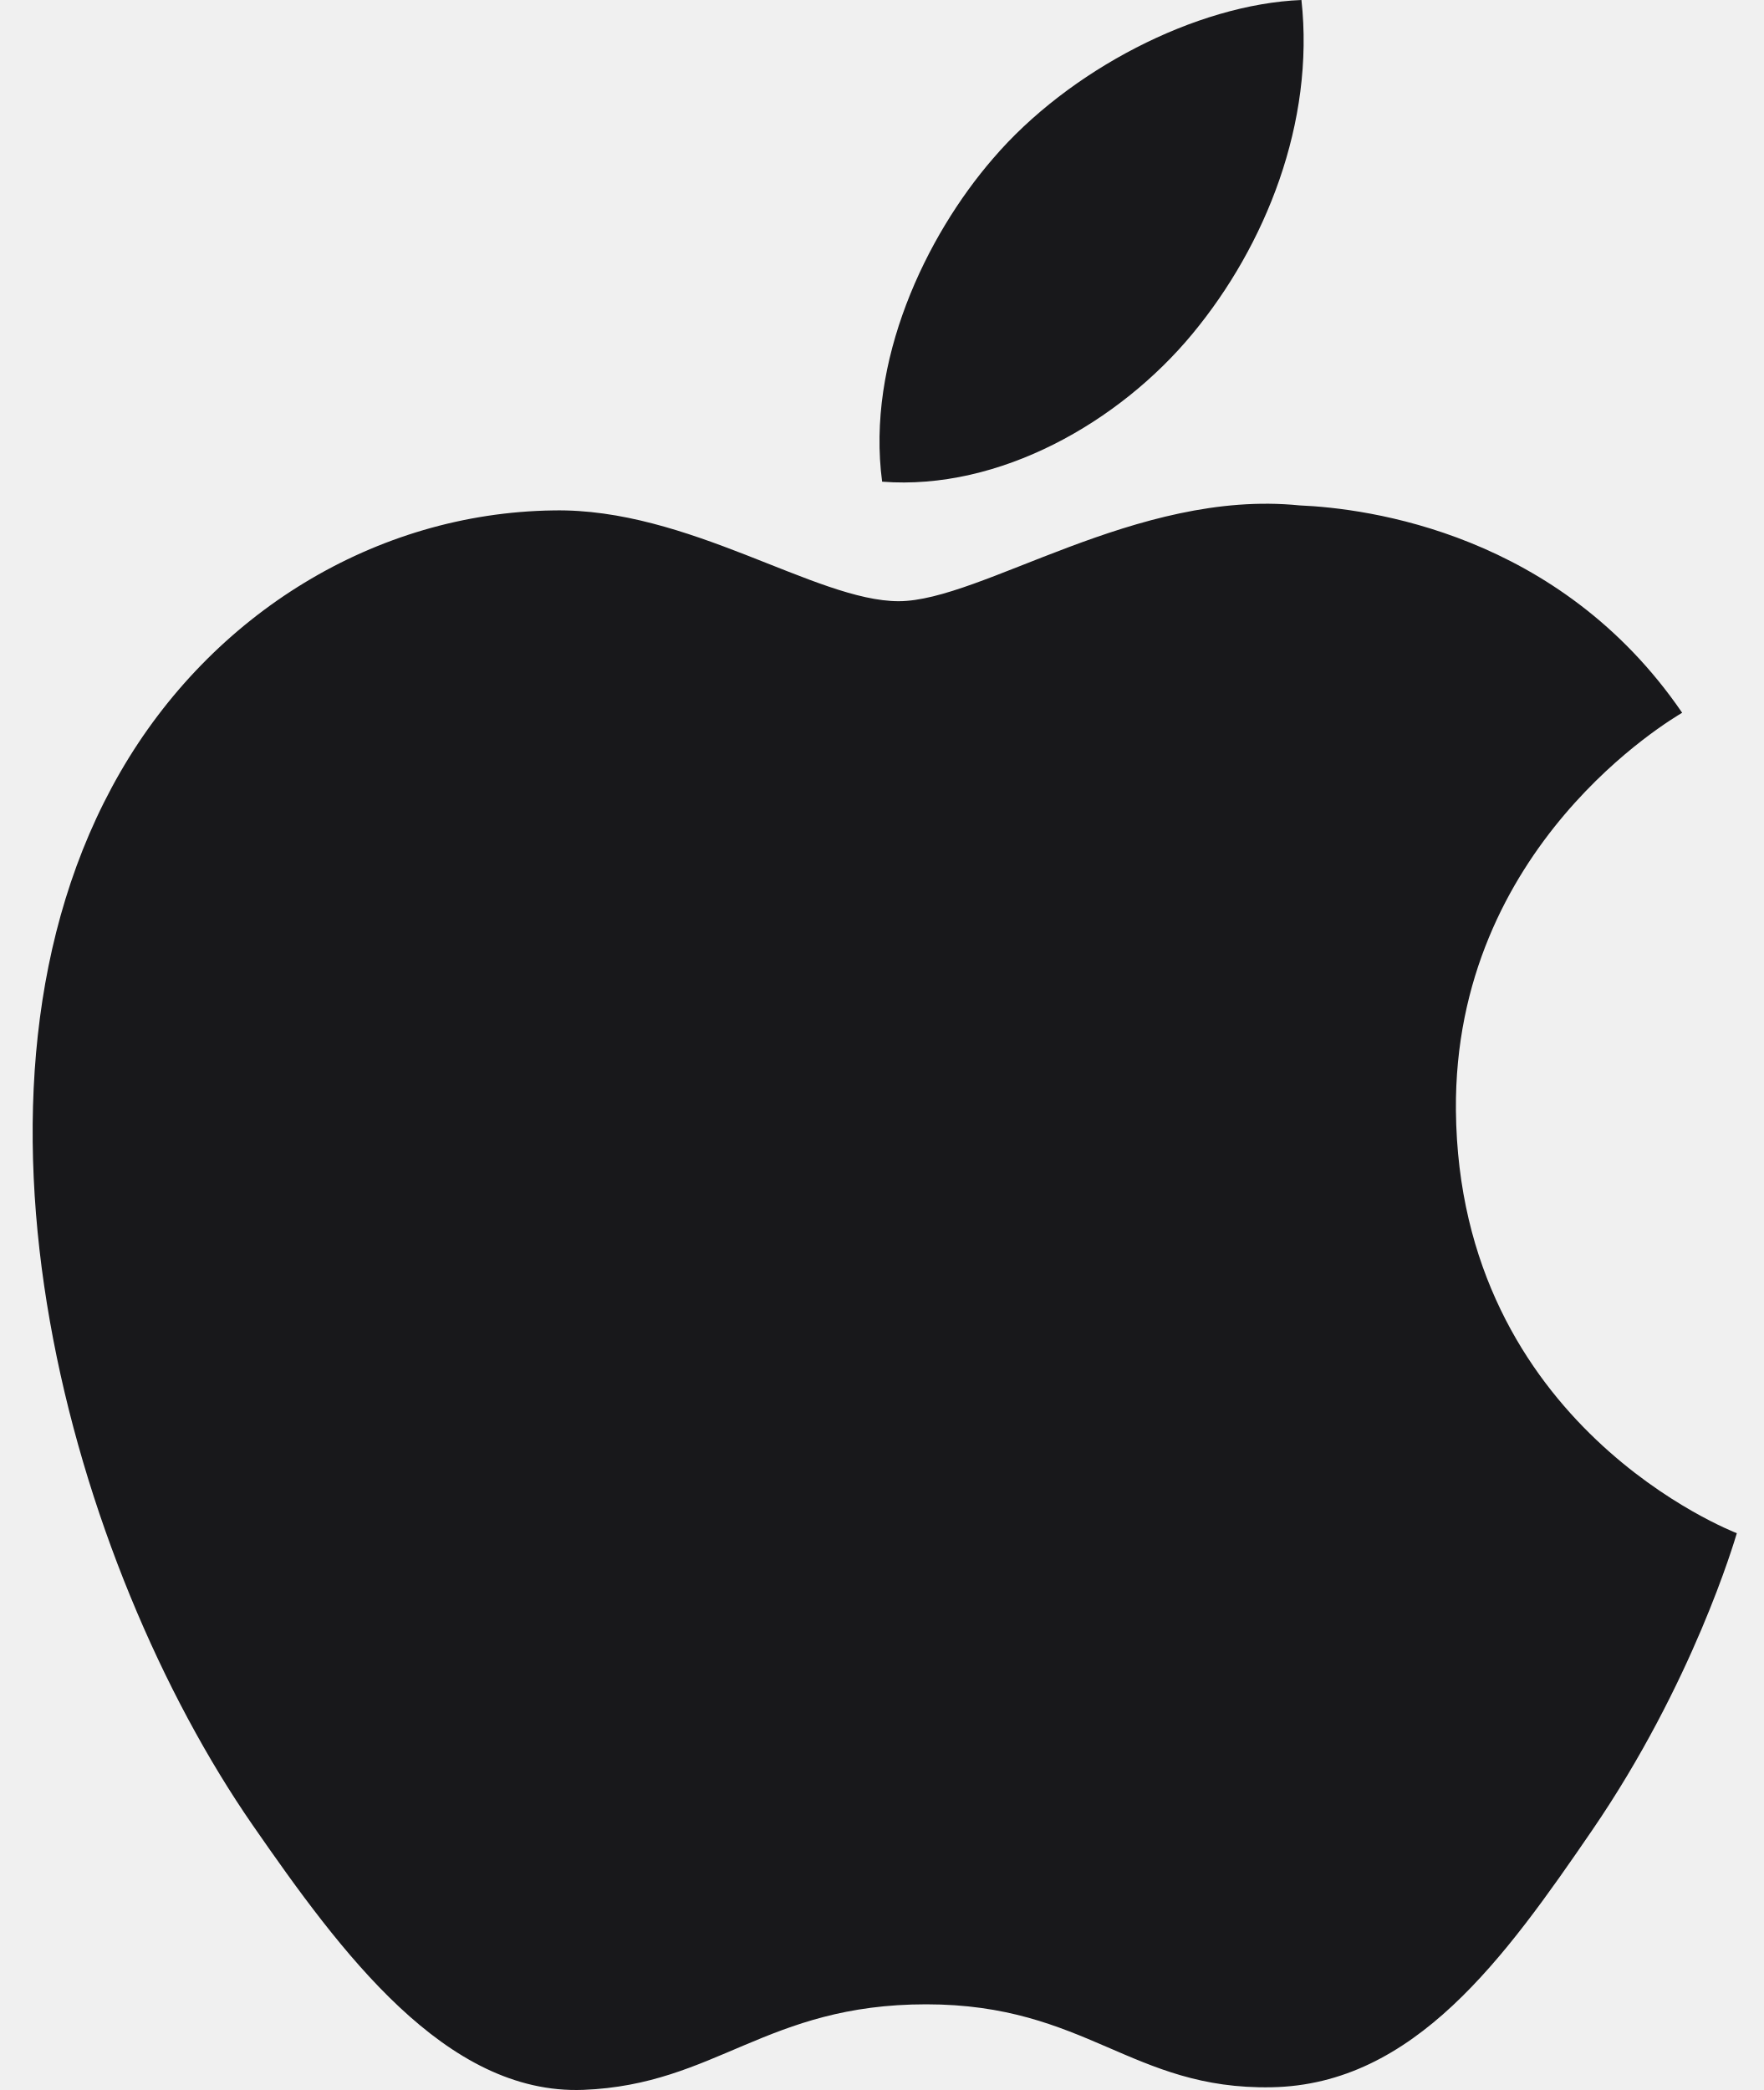
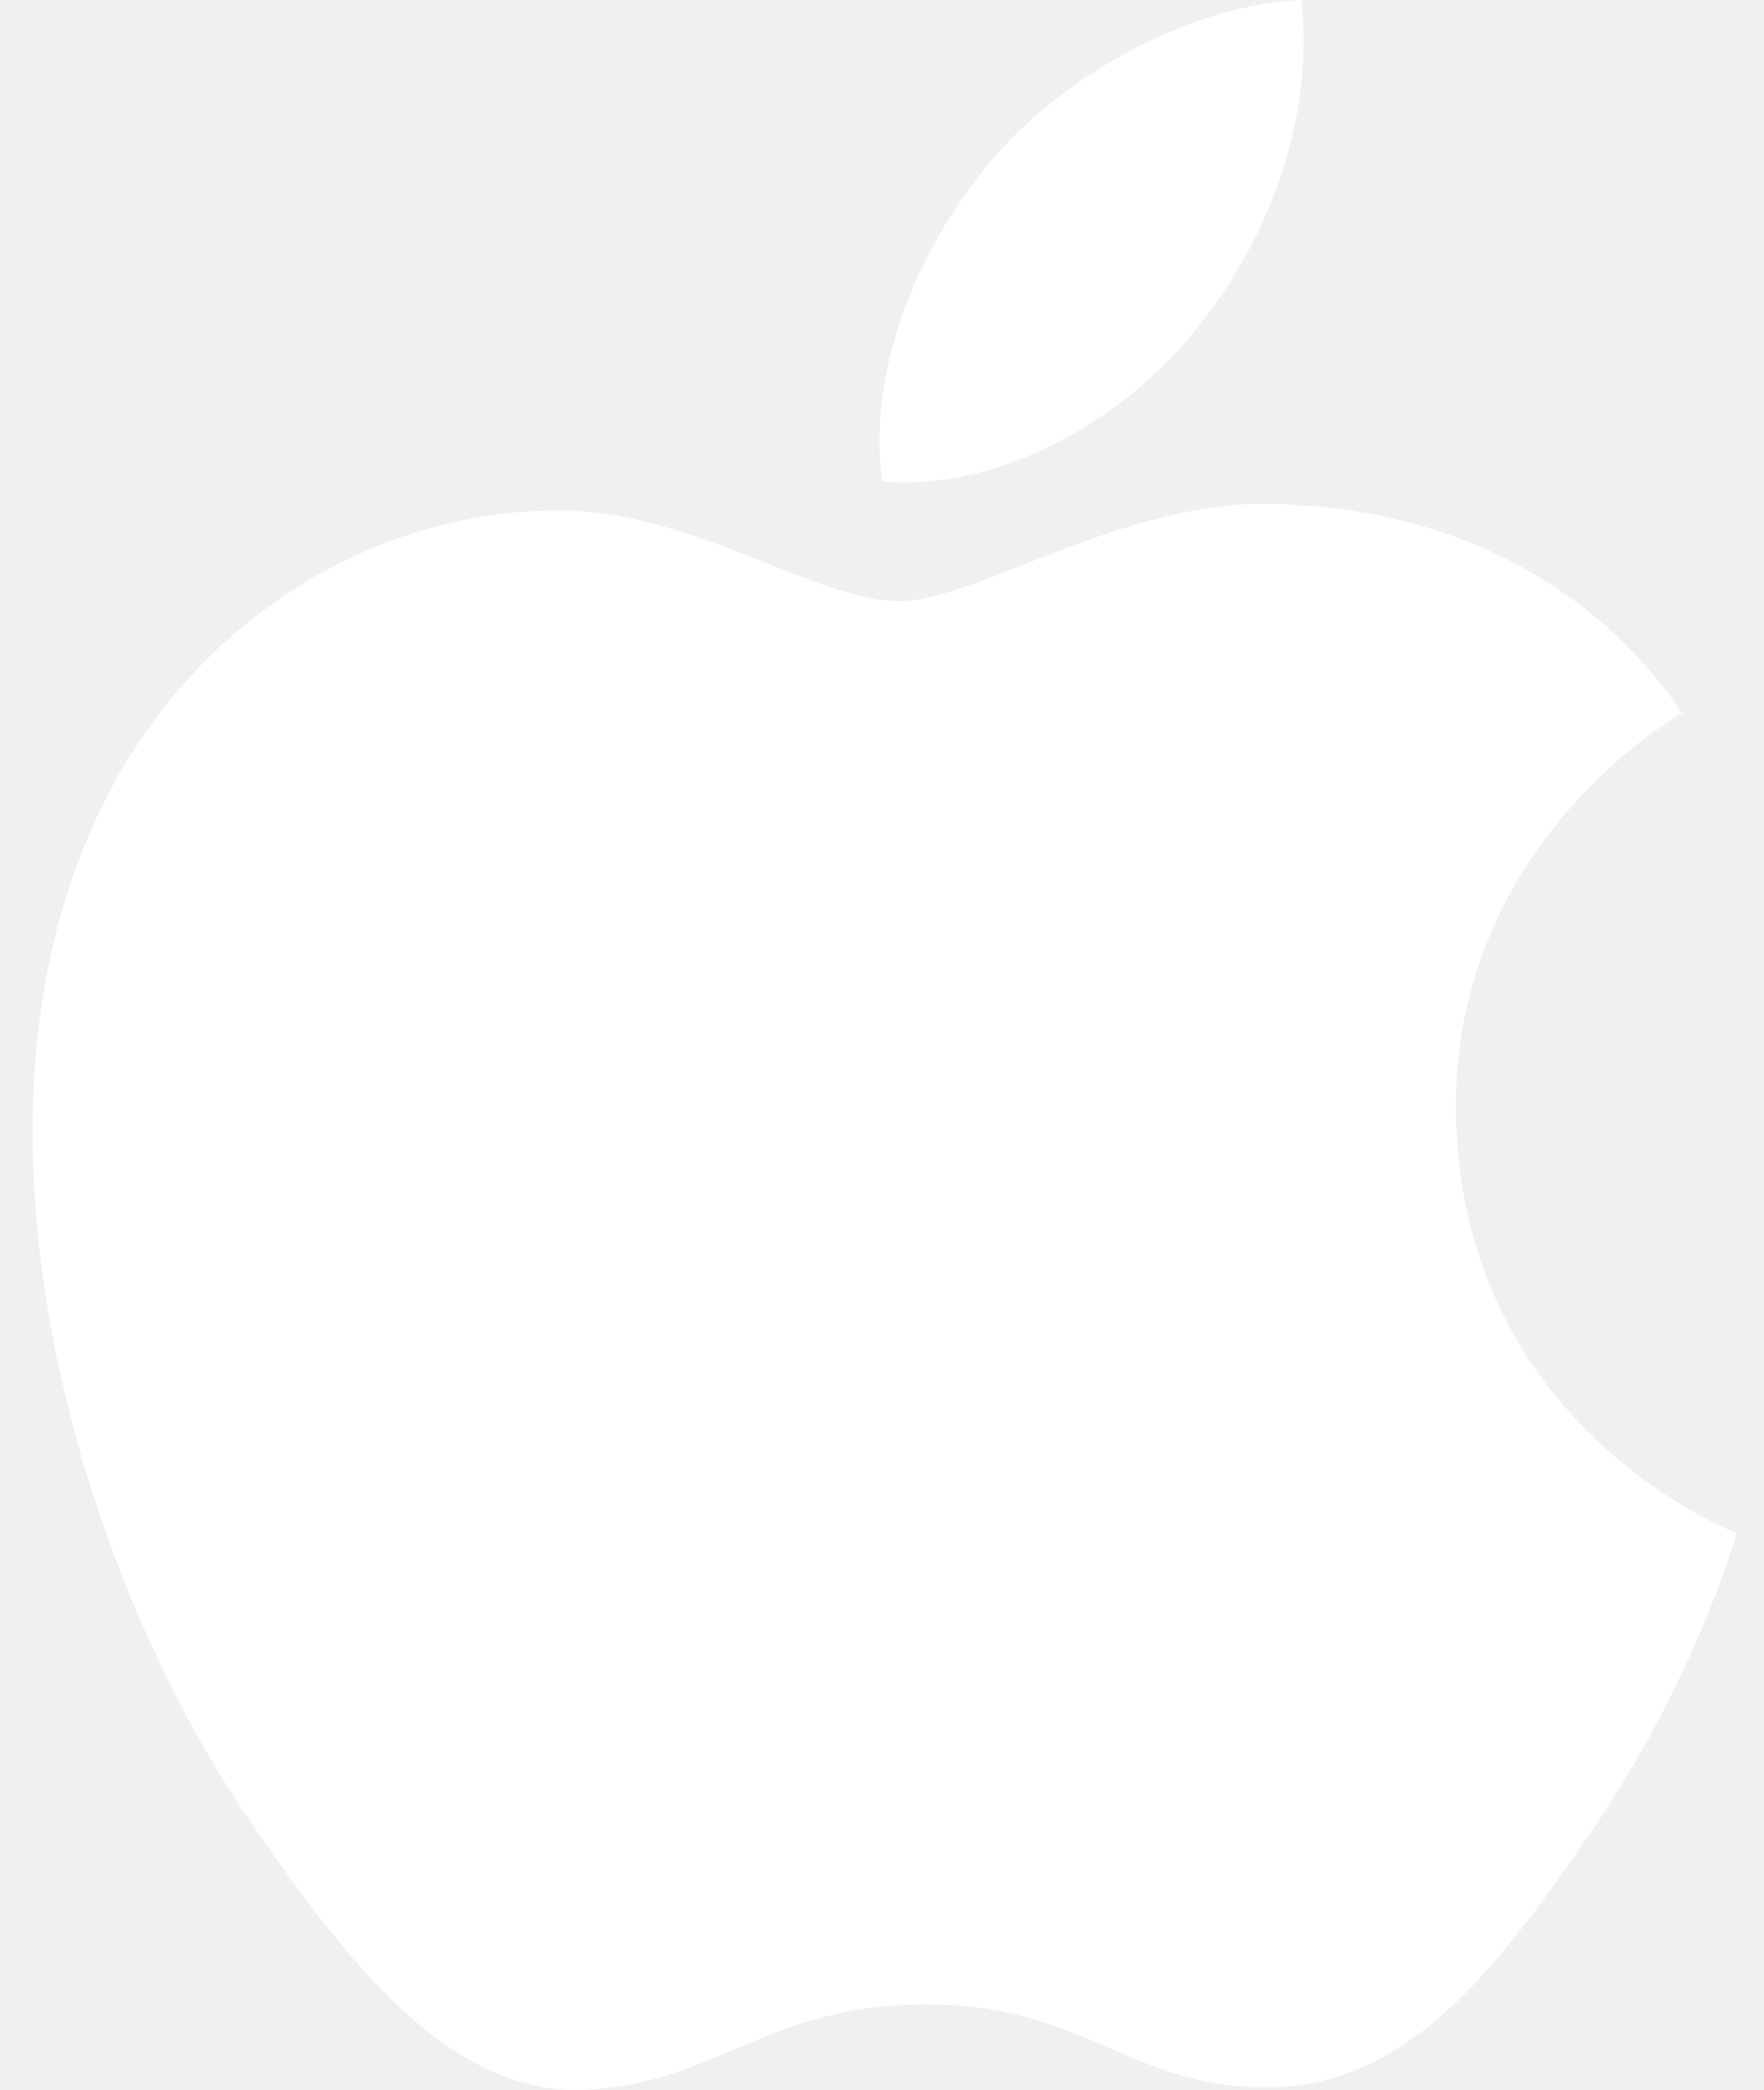
<svg xmlns="http://www.w3.org/2000/svg" width="27" height="32" viewBox="0 0 27 32" fill="none">
-   <path d="M22.291 17C22.336 21.843 26.545 23.454 26.592 23.475C26.557 23.589 25.92 25.771 24.375 28.026C23.039 29.976 21.653 31.918 19.469 31.958C17.324 31.998 16.634 30.688 14.18 30.688C11.728 30.688 10.962 31.919 8.93 31.998C6.823 32.077 5.217 29.89 3.871 27.948C1.119 23.976 -0.984 16.722 1.84 11.825C3.243 9.393 5.75 7.853 8.471 7.815C10.541 7.775 12.493 9.205 13.759 9.205C15.024 9.205 17.398 7.485 19.894 7.738C20.939 7.782 23.872 8.16 25.755 10.913C25.603 11.006 22.256 12.952 22.291 17ZM18.259 5.109C19.378 3.757 20.131 1.874 19.926 0C18.312 0.065 16.363 1.074 15.206 2.425C14.169 3.622 13.261 5.539 13.506 7.375C15.303 7.514 17.14 6.463 18.259 5.109Z" fill="#18181B" />
+   <path d="M22.291 17C22.336 21.843 26.545 23.454 26.592 23.475C26.557 23.589 25.92 25.771 24.375 28.026C23.039 29.976 21.653 31.918 19.469 31.958C17.324 31.998 16.634 30.688 14.18 30.688C11.728 30.688 10.962 31.919 8.93 31.998C6.823 32.077 5.217 29.89 3.871 27.948C1.119 23.976 -0.984 16.722 1.84 11.825C3.243 9.393 5.75 7.853 8.471 7.815C10.541 7.775 12.493 9.205 13.759 9.205C15.024 9.205 17.398 7.485 19.894 7.738C20.939 7.782 23.872 8.16 25.755 10.913C25.603 11.006 22.256 12.952 22.291 17ZM18.259 5.109C19.378 3.757 20.131 1.874 19.926 0C18.312 0.065 16.363 1.074 15.206 2.425C14.169 3.622 13.261 5.539 13.506 7.375C15.303 7.514 17.14 6.463 18.259 5.109Z" fill="#FFFFFF" />
</svg>
